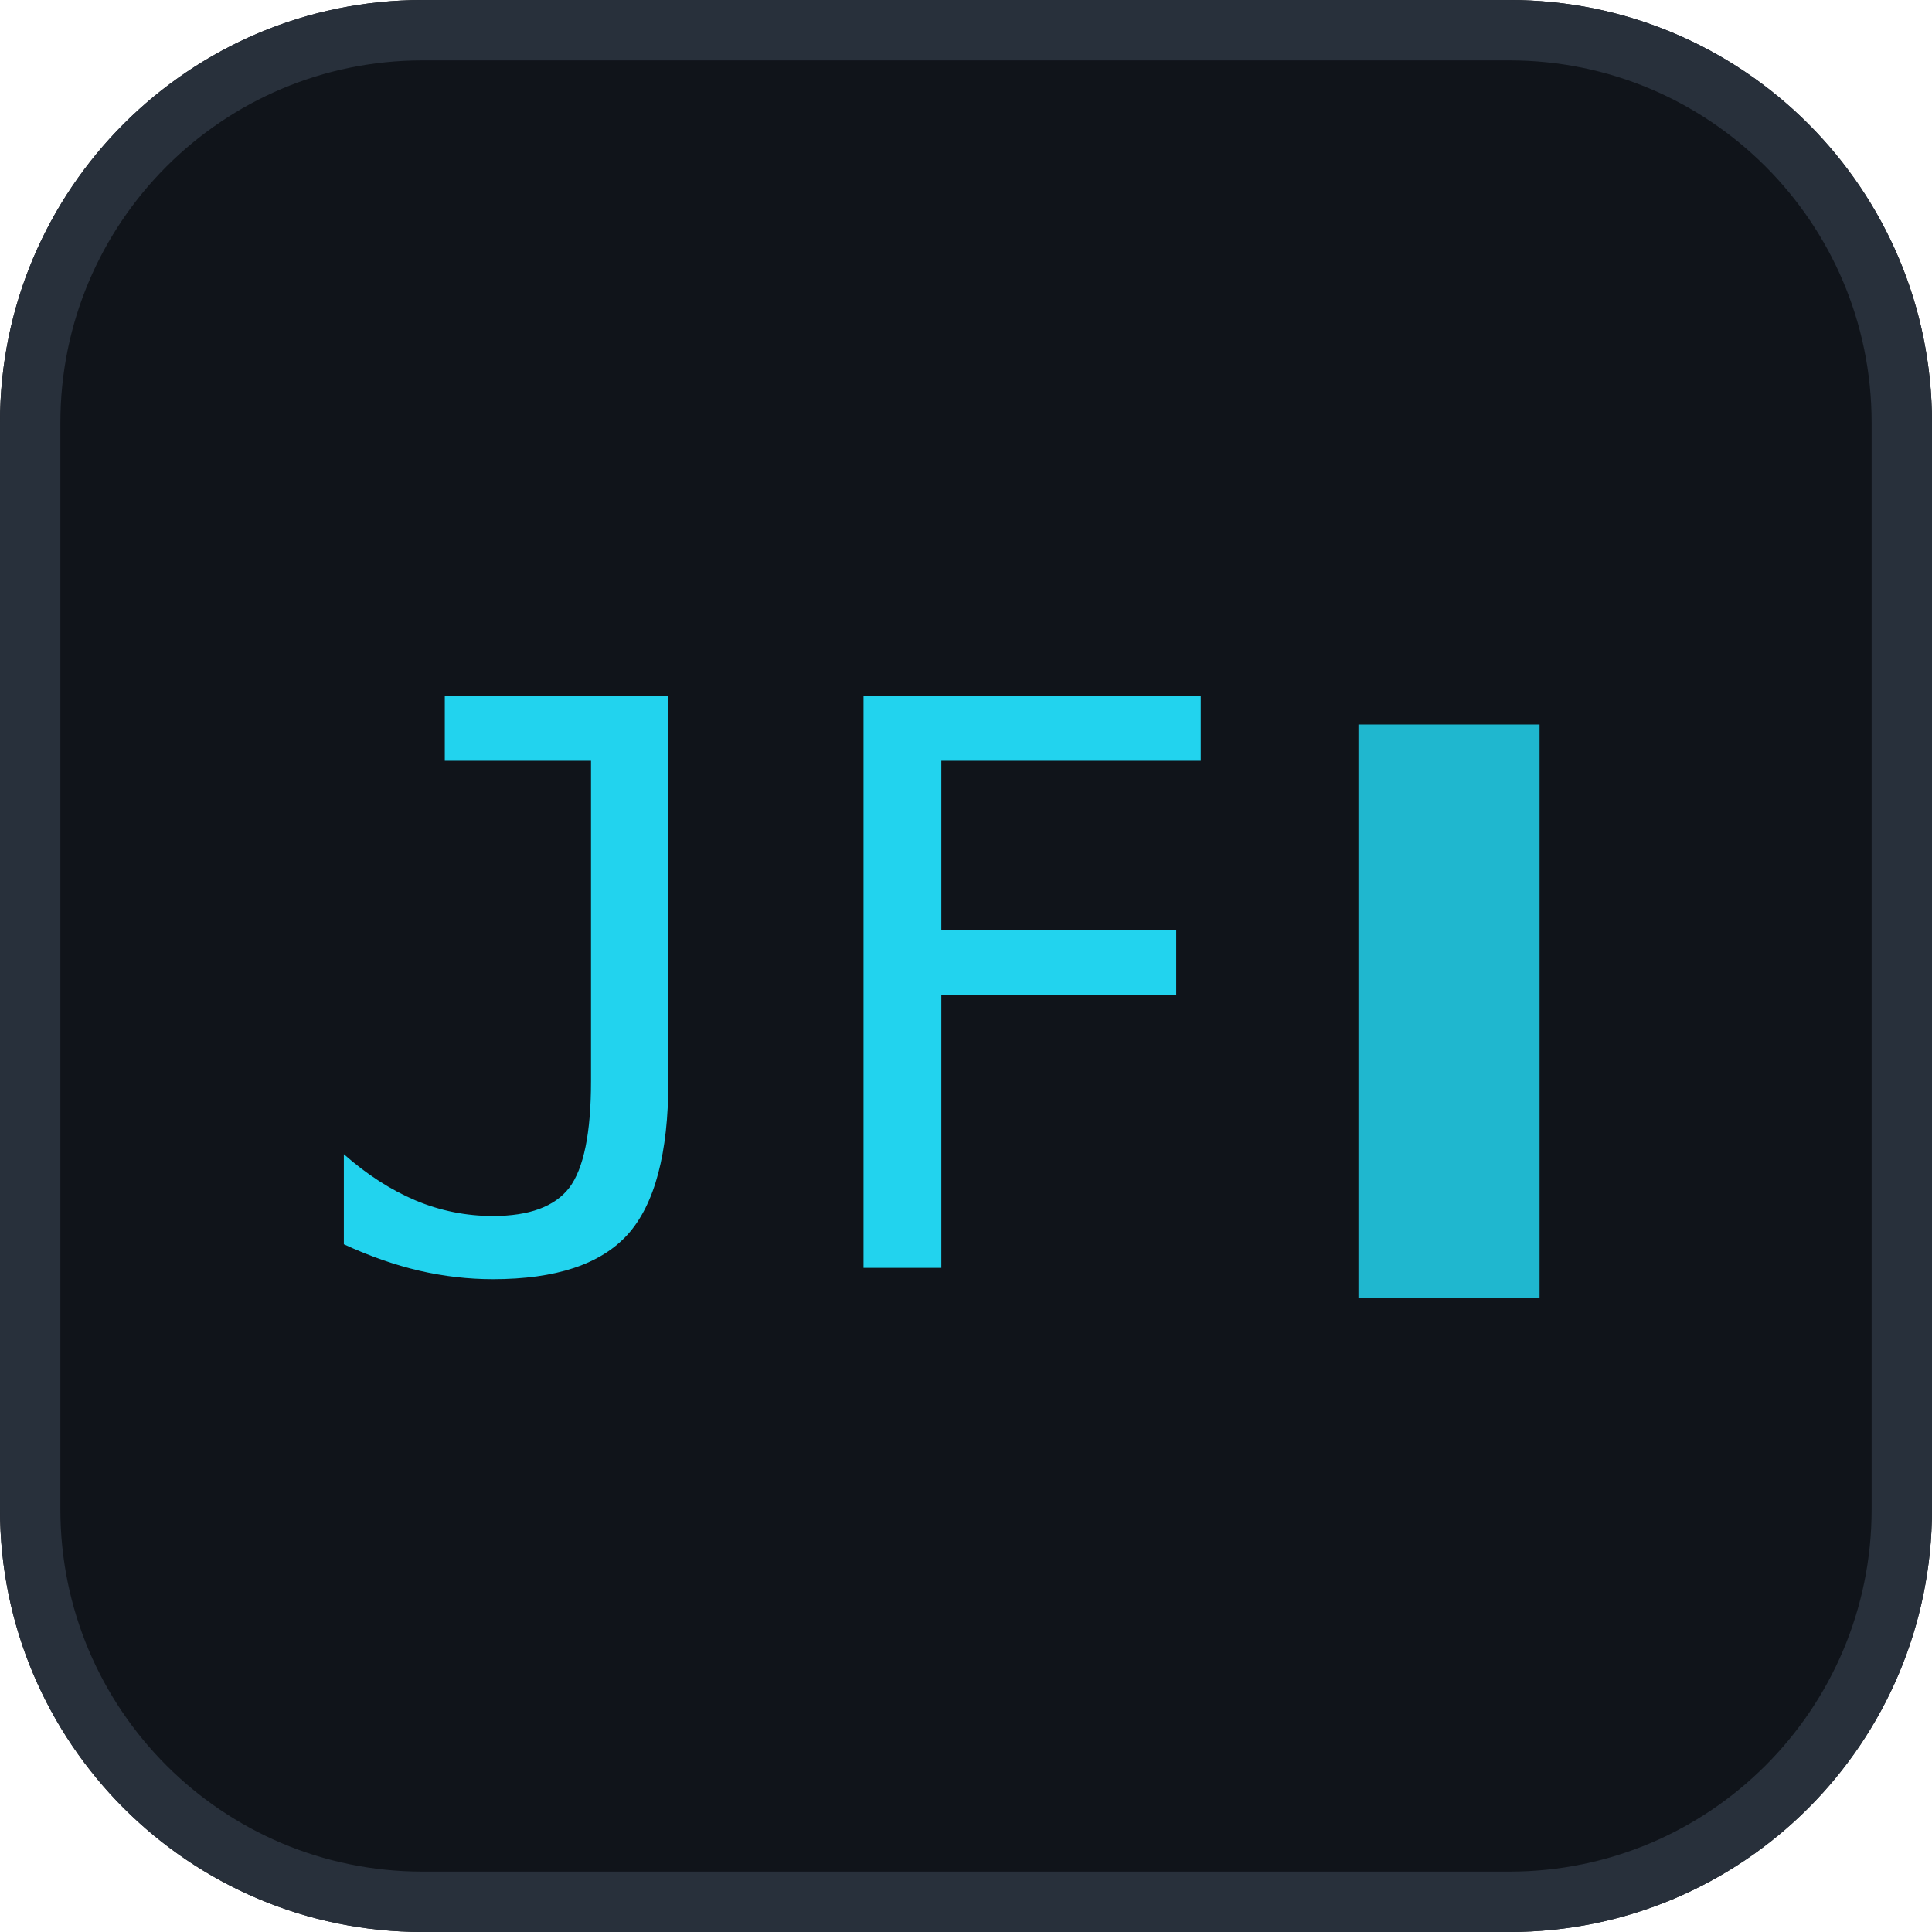
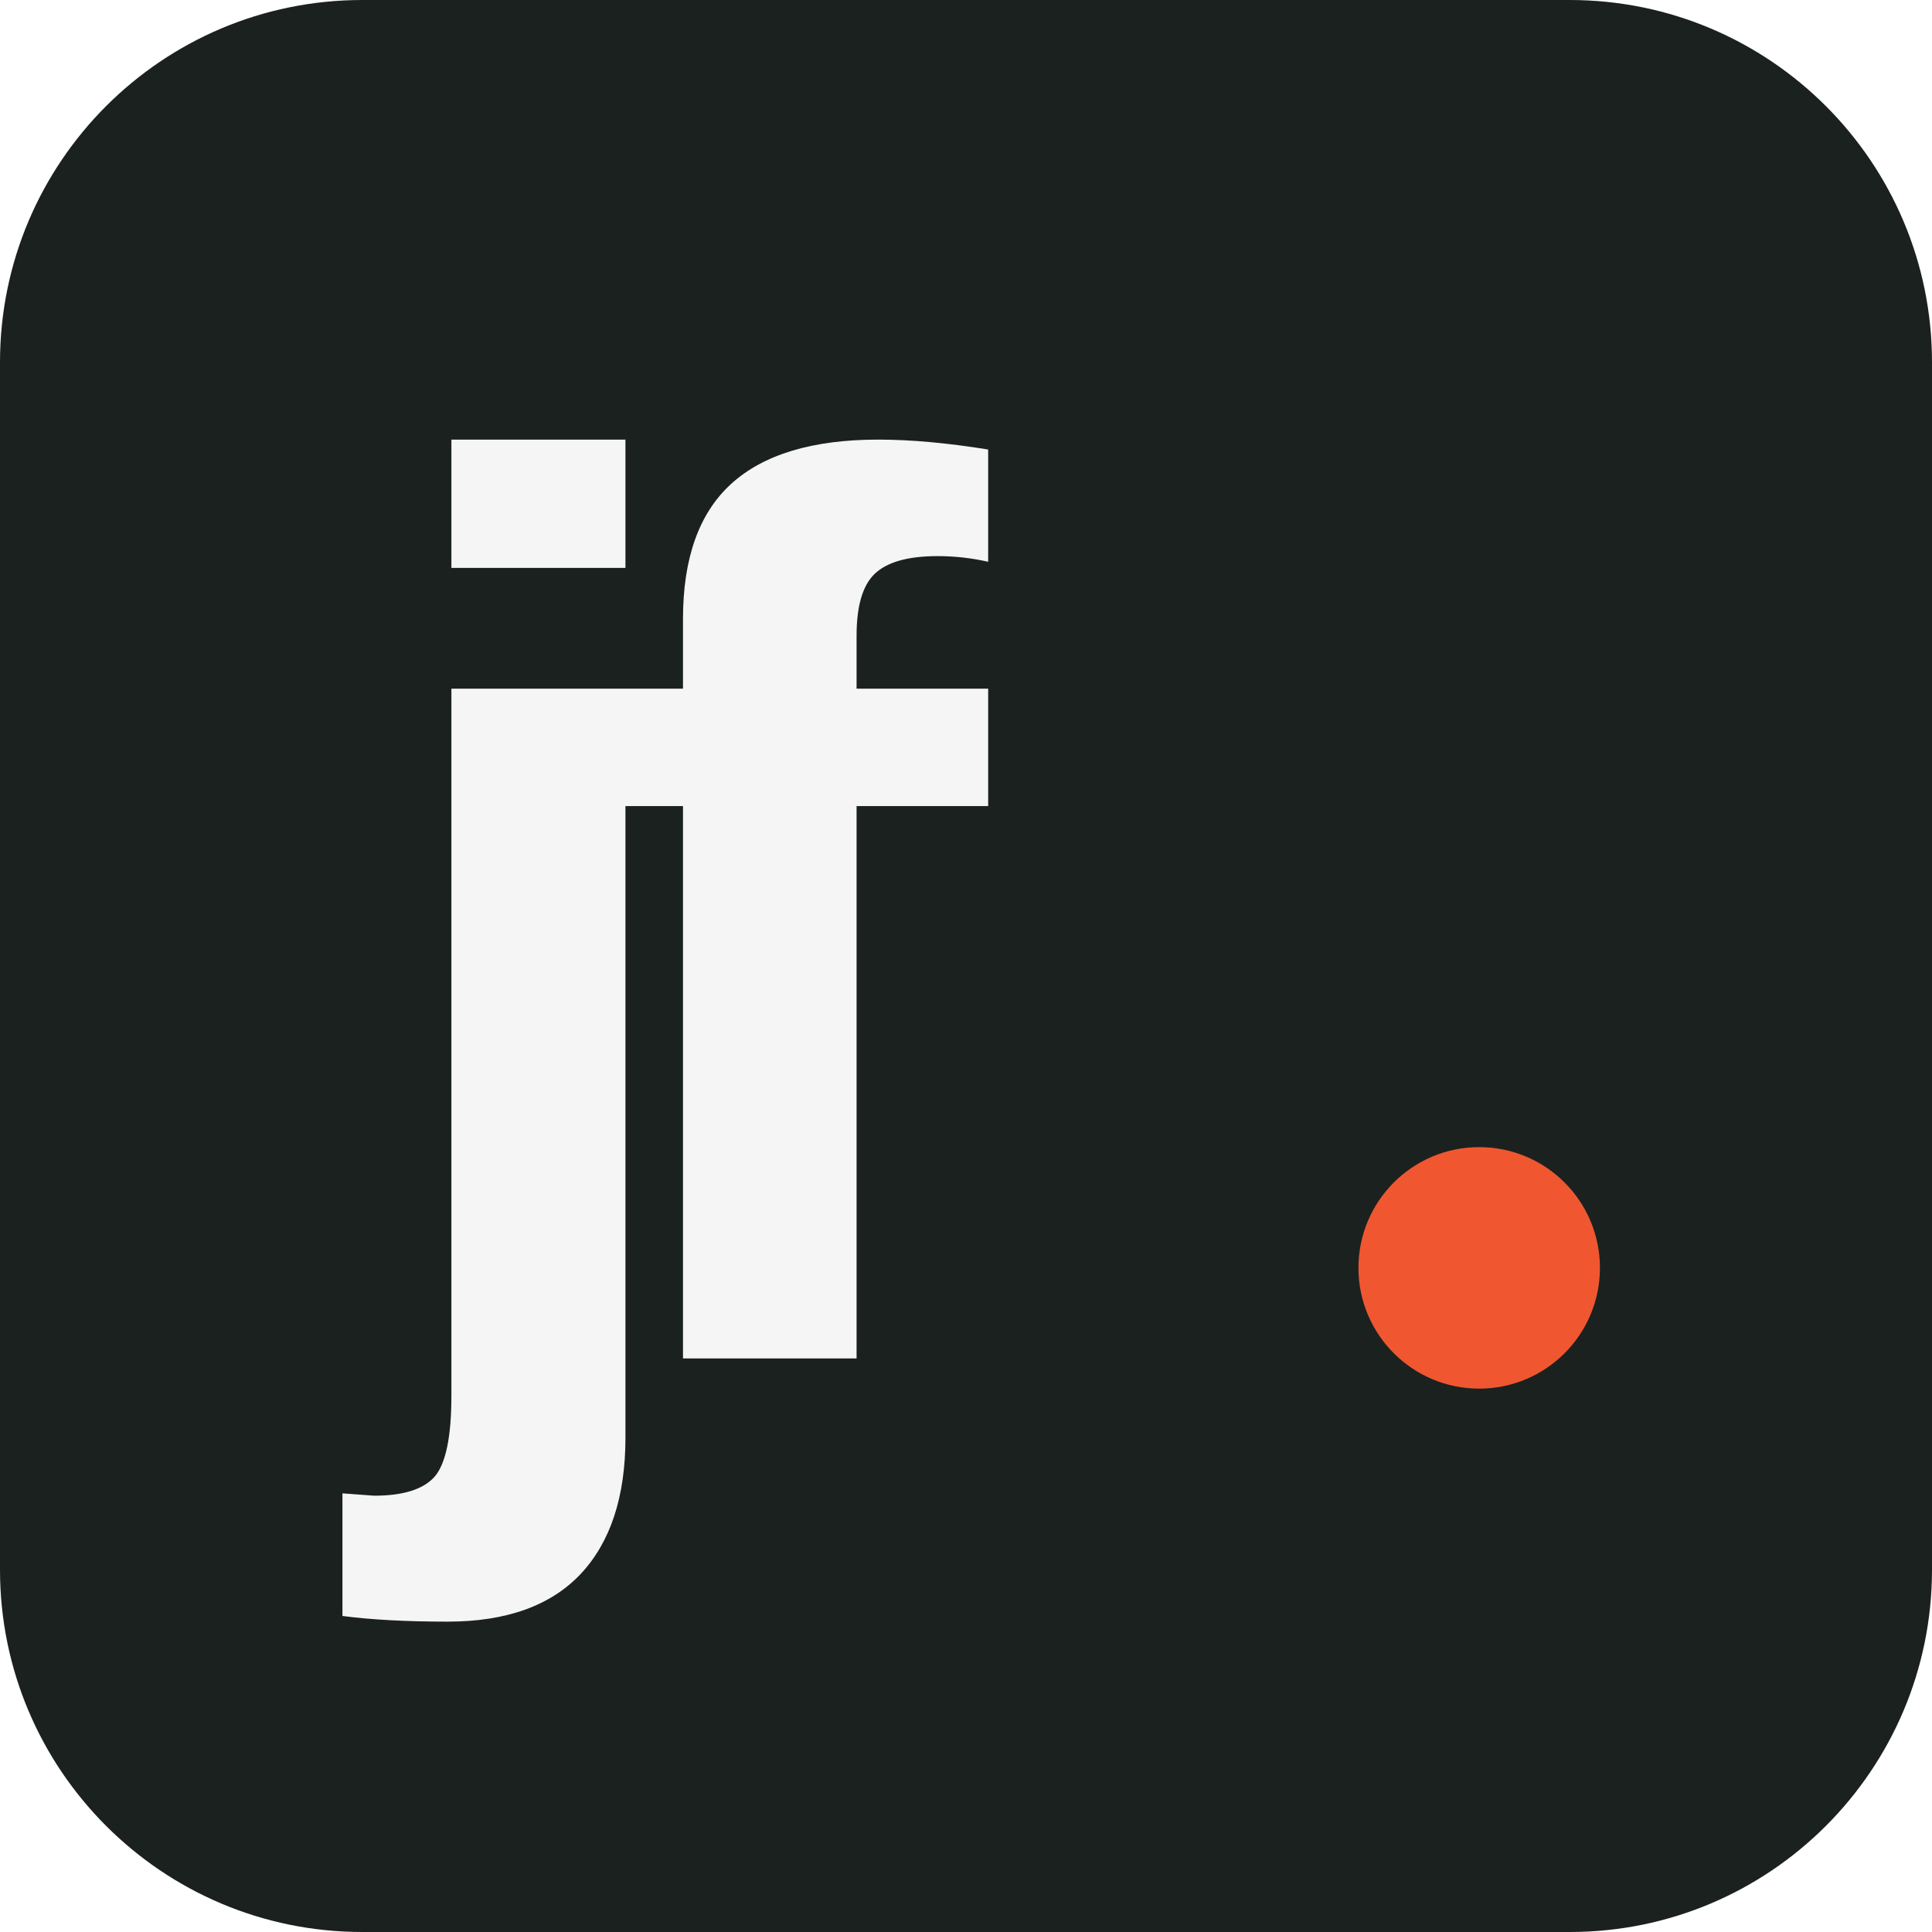
<svg xmlns="http://www.w3.org/2000/svg" viewBox="0 0 64 64">
-   <rect width="64" height="64" rx="14" fill="#10141a" />
-   <rect x="1" y="1" width="62" height="62" rx="13" fill="none" stroke="#28303b" stroke-width="2" />
-   <text x="10" y="42" font-family="'JetBrains Mono',ui-monospace,monospace" font-size="26" font-weight="500" fill="#22d3ee">JF</text>
-   <rect x="45" y="24" width="6" height="19" fill="#22d3ee" opacity=".85" />
+   <rect width="64" height="64" rx="12" fill="#1b211f" />
+   <text x="12" y="45" fill="#f5f5f5" font-family="Arial,sans-serif" font-weight="700" font-size="42" letter-spacing="-5">jf</text>
+   <circle cx="49" cy="42" r="4" fill="#f05730" />
</svg>
